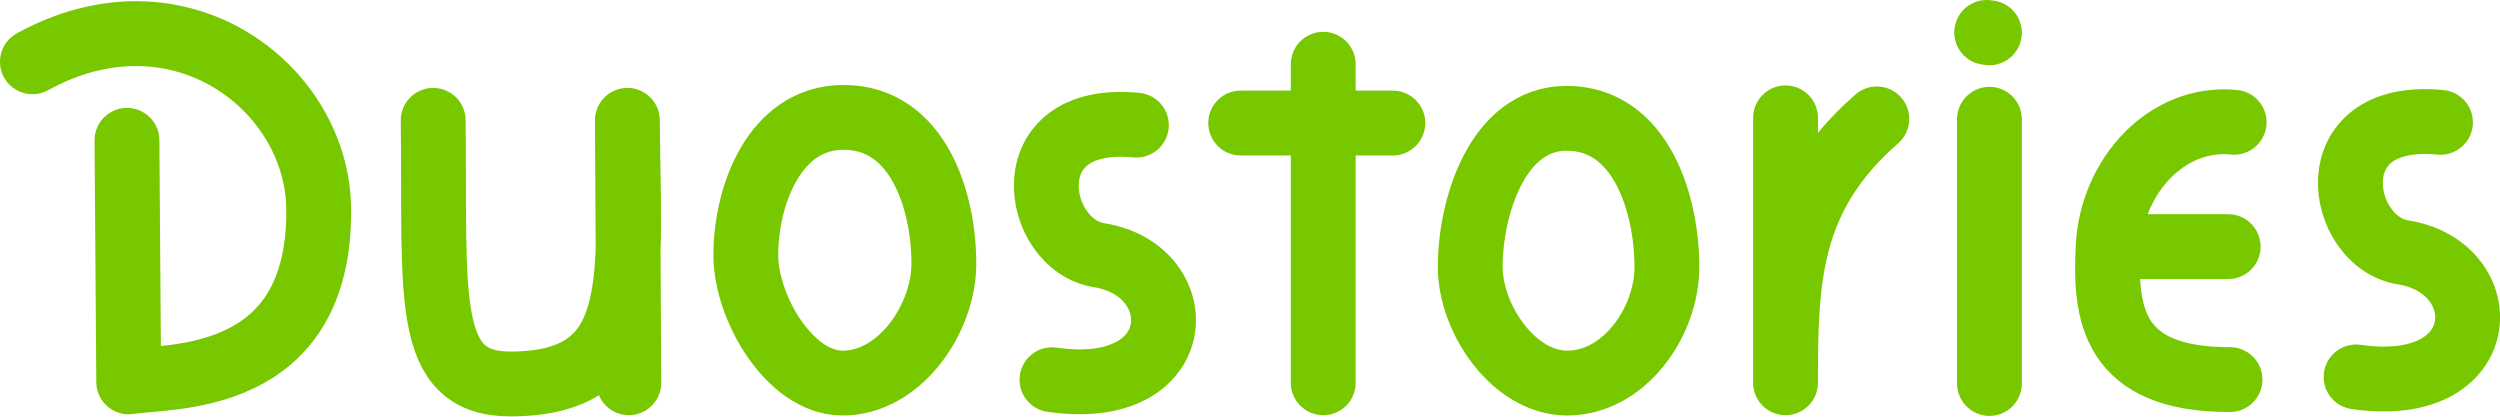
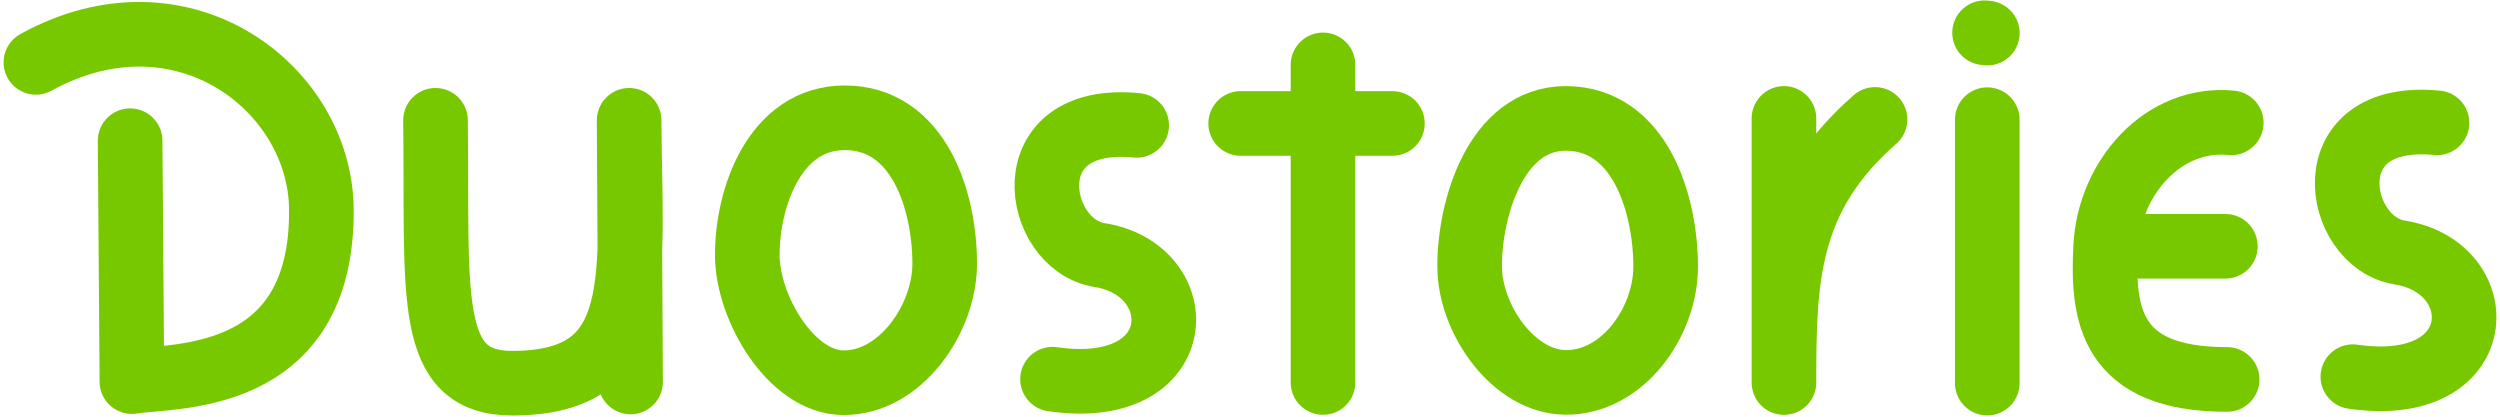
- <svg xmlns="http://www.w3.org/2000/svg" width="77.109mm" height="12.843mm" viewBox="0 0 77.109 12.843" version="1.1" id="svg5">
-   <defs id="defs2">
-     <rect x="94.784" y="712.64" width="453.573" height="58.482" id="rect2427" />
-     <rect x="179.345" y="287.726" width="254.18" height="76.125" id="rect1629" />
-   </defs>
-   <g id="layer1" transform="translate(23.79294,125.7315)">
-     <text xml:space="preserve" transform="matrix(0.2645833,0,0,0.2645833,88.75862,-25.60345)" id="text1627" style="font-size:14.667px;line-height:1.25;font-family:sans-serif;-inkscape-font-specification:sans-serif;letter-spacing:0px;word-spacing:0px;white-space:pre;shape-inside:url(#rect1629);fill:#2d9b35;fill-opacity:1" />
-     <text xml:space="preserve" transform="matrix(0.2645833,0,0,0.2645833,88.75862,-25.60345)" id="text2425" style="font-size:14.667px;line-height:1.25;font-family:sans-serif;-inkscape-font-specification:sans-serif;letter-spacing:0px;word-spacing:0px;white-space:pre;shape-inside:url(#rect2427);fill:#2d9b35;fill-opacity:1" />
-     <path style="fill:none;stroke:#78c800;stroke-width:2;stroke-linecap:round;stroke-linejoin:round;stroke-miterlimit:4;stroke-dasharray:none;stroke-opacity:1" d="m -22.793,-123.826 c 4.516,-2.486 8.793,0.784 8.83,4.536 0.054,5.451 -4.6,5.132 -5.86,5.338 l -0.054,-7.451" id="path16771" />
-     <path style="fill:none;stroke:#78c800;stroke-width:2;stroke-linecap:round;stroke-linejoin:round;stroke-miterlimit:4;stroke-dasharray:none;stroke-opacity:1" d="m -10.432,-122.02 c 0.066,5.419 -0.33,8.144 2.399,8.132 4.18,-0.018 3.618,-3.288 3.591,-8.132 l 0.045,8.094" id="path19118" />
-     <path style="fill:none;stroke:#78c800;stroke-width:2;stroke-linecap:round;stroke-linejoin:miter;stroke-miterlimit:4;stroke-dasharray:none;stroke-opacity:1" d="m 2.226,-122.111 c -2.148,0 -3.019,2.448 -3.015,4.255 0.004,1.619 1.353,3.929 2.972,3.94 1.765,0.012 3.137,-1.977 3.136,-3.684 -0.001,-1.931 -0.792,-4.511 -3.093,-4.511 z" id="path20699" />
-     <path style="fill:none;stroke:#78c800;stroke-width:2;stroke-linecap:round;stroke-linejoin:miter;stroke-miterlimit:4;stroke-dasharray:none;stroke-opacity:1" d="m 24.527,-122.082 c -2.148,0 -2.976,2.778 -2.972,4.585 0.004,1.619 1.353,3.57 2.972,3.581 1.765,0.012 3.094,-1.874 3.093,-3.581 -0.001,-1.931 -0.792,-4.585 -3.093,-4.585 z" id="path20699-4" />
-     <path style="fill:none;stroke:#78c800;stroke-width:2;stroke-linecap:round;stroke-linejoin:miter;stroke-miterlimit:4;stroke-dasharray:none;stroke-opacity:1" d="m 11.257,-121.872 c -3.848,-0.376 -3.168,3.691 -1.152,4.011 2.895,0.46 2.812,4.462 -1.451,3.841" id="path21533" />
-     <g id="g32244" transform="translate(-4.729469,-22.18965)" style="stroke:#78c800;stroke-opacity:1">
-       <path style="fill:none;stroke:#78c800;stroke-width:2;stroke-linecap:round;stroke-linejoin:miter;stroke-miterlimit:4;stroke-dasharray:none;stroke-opacity:1" d="m 21.75,-101.56 v 9.824" id="path22100" />
-       <path style="fill:none;stroke:#78c800;stroke-width:2;stroke-linecap:round;stroke-linejoin:miter;stroke-miterlimit:4;stroke-dasharray:none;stroke-opacity:1" d="m 19.203,-99.747 h 4.694" id="path22102" />
+ <svg xmlns="http://www.w3.org/2000/svg" width="150" height="25" version="1.1" viewBox="0 0 39.688 6.615">
+   <g transform="translate(23.793 125.73)" fill="none" stroke="#78c800" stroke-linecap="round" stroke-width="1.026">
+     <path d="m-23.224-124.74c2.318-1.276 4.513 0.402 4.532 2.328 0.028 2.797-2.361 2.634-3.008 2.74l-0.028-3.824" stroke-linejoin="round" />
+     <path d="m-16.88-123.82c0.034 2.781-0.169 4.18 1.231 4.174 2.146-0.01 1.857-1.688 1.843-4.174l0.023 4.154" stroke-linejoin="round" />
+     <g>
+       <path d="m-10.383-123.86c-1.103 0-1.549 1.256-1.547 2.184 0.002 0.831 0.695 2.017 1.525 2.022 0.906 6e-3 1.61-1.014 1.609-1.891-6.673e-4 -0.991-0.406-2.315-1.587-2.315z" />
+       <path d="m1.063-123.85c-1.103 0-1.528 1.426-1.525 2.353 0.002 0.831 0.695 1.832 1.525 1.838 0.906 6e-3 1.588-0.962 1.587-1.838-6.673e-4 -0.991-0.406-2.353-1.587-2.353z" />
+       <path d="m-5.748-123.74c-1.975-0.193-1.626 1.894-0.591 2.059 1.486 0.236 1.443 2.29-0.745 1.971" />
+       <path d="m-2.79-124.7v5.042" />
+       <path d="m-4.097-123.77h2.409" />
+       <path d="m14.896-123.78c-1.975-0.193-1.626 1.894-0.591 2.059 1.486 0.236 1.443 2.29-0.745 1.971" />
    </g>
-     <path style="fill:none;stroke:#78c800;stroke-width:2;stroke-linecap:round;stroke-linejoin:miter;stroke-miterlimit:4;stroke-dasharray:none;stroke-opacity:1" d="m 51.48,-121.958 c -3.848,-0.376 -3.168,3.691 -1.152,4.011 2.895,0.46 2.812,4.462 -1.451,3.841" id="path22551" />
-     <path style="fill:none;stroke:#78c800;stroke-width:2;stroke-linecap:round;stroke-linejoin:round;stroke-miterlimit:4;stroke-dasharray:none;stroke-opacity:1" d="m 31.279,-122.096 -2e-6,8.17 c 6.08e-4,-3.211 0.066,-5.735 2.816,-8.138" id="path22619" />
-     <g id="g28225" transform="translate(-3.055316,-22.16832)" style="stroke:#78c800;stroke-opacity:1">
-       <path style="fill:none;stroke:#78c800;stroke-width:2;stroke-linecap:round;stroke-linejoin:miter;stroke-miterlimit:4;stroke-dasharray:none;stroke-opacity:1" d="m 40.624,-99.885 v 8.149" id="path23219" />
-       <path style="fill:none;stroke:#78c800;stroke-width:2;stroke-linecap:round;stroke-linejoin:miter;stroke-miterlimit:4;stroke-dasharray:none;stroke-opacity:1" d="m 40.539,-102.563 0.085,0.011" id="path23420" />
-     </g>
-     <g id="g28229" transform="translate(-2.649928,-22.18965)" style="stroke:#78c800;stroke-opacity:1">
-       <path style="fill:none;stroke:#78c800;stroke-width:2;stroke-linecap:round;stroke-linejoin:miter;stroke-miterlimit:4;stroke-dasharray:none;stroke-opacity:1" d="m 47.766,-99.771 c -2.101,-0.206 -3.771,1.691 -3.885,3.819 -0.112,2.077 0.12,4.125 3.757,4.118" id="path23455" />
-       <path style="fill:none;stroke:#78c800;stroke-width:2;stroke-linecap:round;stroke-linejoin:miter;stroke-miterlimit:4;stroke-dasharray:none;stroke-opacity:1" d="m 47.582,-95.935 c -2.646,0 -3.331,0 -3.331,0" id="path23457" />
+     <path d="m4.528-123.85-1.1e-6 4.193c3.121e-4 -1.648 0.034-2.943 1.446-4.177" stroke-linejoin="round" />
+     <g>
+       <path d="m7.756-123.83v4.182" />
+       <path d="m7.713-125.21 0.044 5e-3" />
+       <path d="m11.63-123.78c-1.078-0.106-1.935 0.868-1.994 1.96-0.057 1.066 0.061 2.117 1.928 2.114" />
+       <path d="m11.536-121.82h-1.71" />
    </g>
  </g>
</svg>
